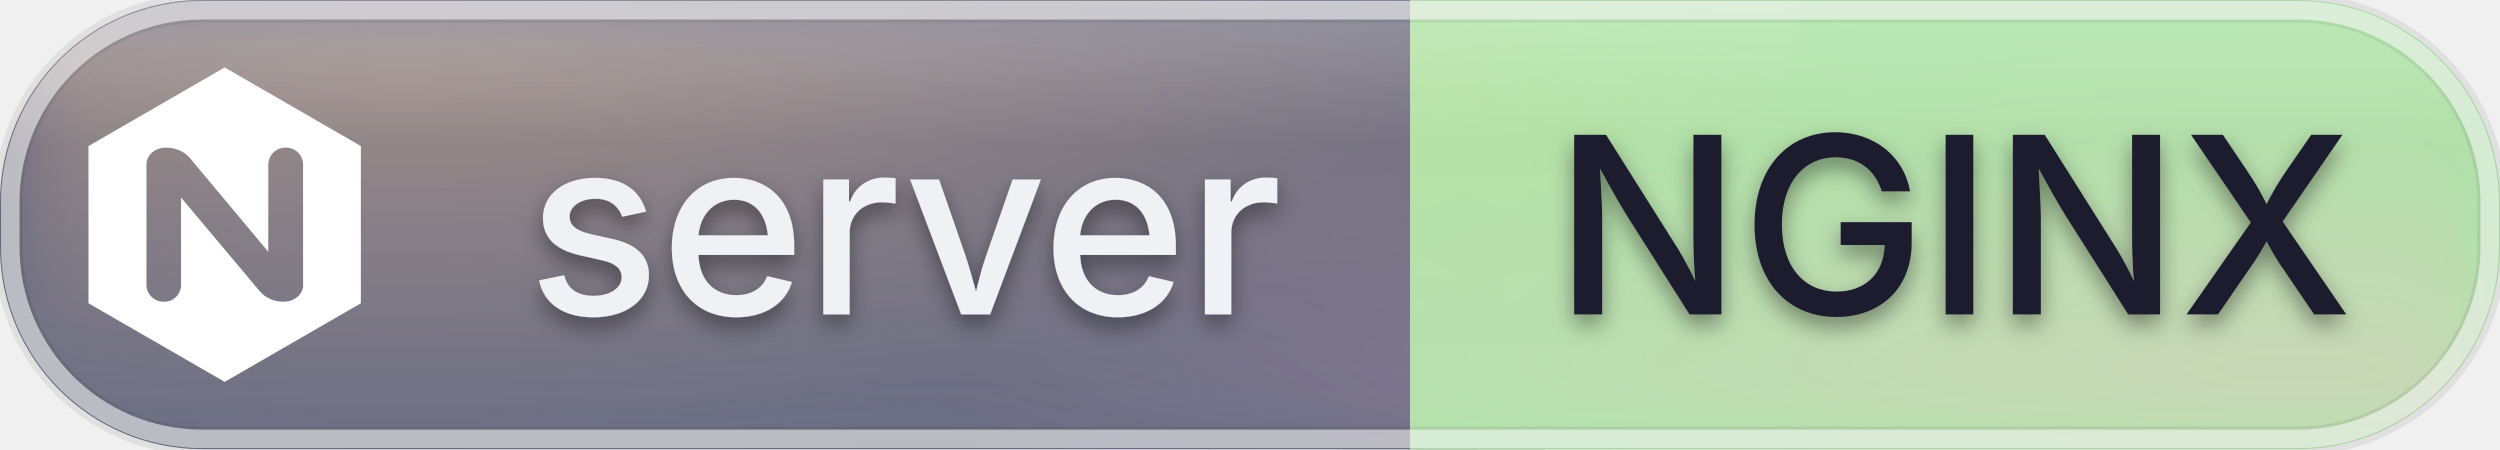
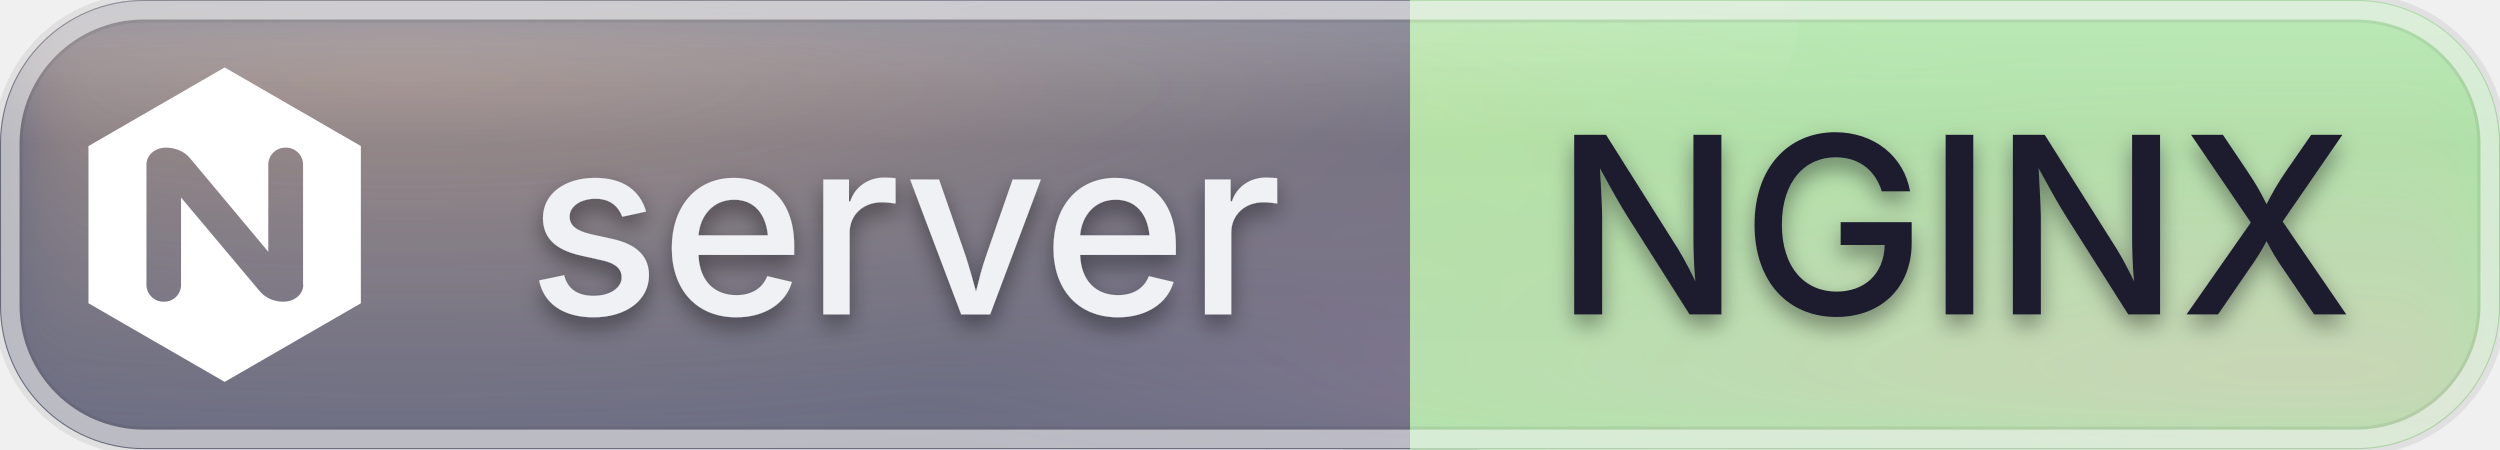
<svg xmlns="http://www.w3.org/2000/svg" id="web-nginx" width="121.57" height="21.84" viewBox="0 0 121.57 21.84">
  <defs>
    <clipPath id="ggg-web-nginx-clip">
-       <rect x="0" y="0" width="121.57" height="21.84" rx="9.83" ry="9.83" />
+       <rect x="0" y="0" width="121.57" height="21.84" rx="6.99" ry="6.99" />
    </clipPath>
    <radialGradient id="ggg-web-nginx-warm" cx="50%" cy="50%" r="50%">
      <stop offset="0%" stop-color="#ffcf9e" stop-opacity="0.45" />
      <stop offset="100%" stop-color="#ffcf9e" stop-opacity="0" />
    </radialGradient>
    <radialGradient id="ggg-web-nginx-cool" cx="50%" cy="50%" r="50%">
      <stop offset="0%" stop-color="#ffb3cf" stop-opacity="0.4" />
      <stop offset="100%" stop-color="#ffb3cf" stop-opacity="0" />
    </radialGradient>
    <linearGradient id="ggg-web-nginx-frost" x1="0%" y1="0%" x2="0%" y2="100%">
      <stop offset="0%" stop-color="#ffffff" stop-opacity="0.24" />
      <stop offset="32%" stop-color="#ffffff" stop-opacity="0.04" />
      <stop offset="100%" stop-color="#ffffff" stop-opacity="0.09" />
    </linearGradient>
    <linearGradient id="ggg-web-nginx-sheen" x1="0%" y1="0%" x2="0%" y2="100%">
      <stop offset="0%" stop-color="#ffffff" stop-opacity="0.42" />
      <stop offset="60%" stop-color="#ffffff" stop-opacity="0" />
    </linearGradient>
    <filter id="ggg-web-nginx-soften" x="-40%" y="-40%" width="180%" height="180%">
      <feGaussianBlur in="SourceGraphic" stdDeviation="2.2" />
    </filter>
    <filter id="ggg-web-nginx-text-shadow" x="-50%" y="-50%" width="200%" height="200%">
      <feGaussianBlur in="SourceAlpha" stdDeviation="0.55" />
      <feOffset dx="0" dy="0.5" result="offset" />
      <feFlood flood-color="#000000" flood-opacity="0.4" />
      <feComposite in2="offset" operator="in" />
      <feMerge>
        <feMergeNode />
        <feMergeNode in="SourceGraphic" />
      </feMerge>
    </filter>
  </defs>
  <g shape-rendering="geometricPrecision">
-     <rect x="0" width="68.57" height="21.84" fill="#5c5f77" rx="9.83" ry="9.83" />
-     <rect x="68.57" width="53" height="21.84" fill="#a6e3a1" rx="9.83" ry="9.83" />
+     <rect x="0" width="68.57" height="21.84" fill="#5c5f77" rx="6.99" ry="6.99" />
+     <rect x="68.57" width="53" height="21.84" fill="#a6e3a1" rx="6.99" ry="6.99" />
    <rect x="65.29" width="6.55" height="21.84" fill="#5c5f77" rx="0" ry="0" />
    <rect x="68.57" width="6.55" height="21.84" fill="#a6e3a1" rx="0" ry="0" />
  </g>
  <g clip-path="url(#ggg-web-nginx-clip)">
-     <rect x="58.74" y="0" width="9.83" height="21.84" fill="#5c5f77" />
-     <rect x="68.57" y="0" width="9.83" height="21.84" fill="#a6e3a1" />
+     <rect x="61.58" y="0" width="6.99" height="21.84" fill="#5c5f77" />
+     <rect x="68.57" y="0" width="6.99" height="21.84" fill="#a6e3a1" />
    <g filter="url(#ggg-web-nginx-soften)">
      <ellipse cx="19.45" cy="0" rx="72.94" ry="21.84" fill="url(#ggg-web-nginx-warm)" />
      <ellipse cx="111.84" cy="21.84" rx="66.86" ry="21.84" fill="url(#ggg-web-nginx-cool)" />
    </g>
    <rect x="0" y="0" width="121.57" height="21.84" rx="3.82" ry="3.82" fill="url(#ggg-web-nginx-frost)" />
    <ellipse cx="36.47" cy="0" rx="51.06" ry="21.84" fill="url(#ggg-web-nginx-sheen)" />
  </g>
-   <rect x="0.4" y="0.4" width="120.77" height="21.04" rx="9.43" ry="9.43" fill="none" stroke="#000000" stroke-opacity="0.07" stroke-width="1.4" />
-   <rect x="0.5" y="0.5" width="120.57" height="20.84" rx="9.33" ry="9.33" fill="none" stroke="#ffffff" stroke-opacity="0.55" stroke-width="0.9" />
+   <rect x="0.4" y="0.4" width="120.77" height="21.04" rx="6.59" ry="6.59" fill="none" stroke="#000000" stroke-opacity="0.07" stroke-width="1.4" />
+   <rect x="0.5" y="0.5" width="120.57" height="20.84" rx="6.49" ry="6.49" fill="none" stroke="#ffffff" stroke-opacity="0.55" stroke-width="0.9" />
  <g text-anchor="middle" shape-rendering="geometricPrecision" filter="url(#ggg-web-nginx-text-shadow)">
    <text fill="#eff1f5" font-size="12.01" font-family="-apple-system, 'SF Pro Text', 'Helvetica Neue', system-ui, sans-serif" style="font-weight: 500" x="44.0" y="15.29">server</text>
    <text fill="#1e1e2e" font-size="12.01" font-family="-apple-system, 'SF Pro Text', 'Helvetica Neue', system-ui, sans-serif" style="font-weight: 500" x="95.0" y="15.29">NGINX</text>
  </g>
  <g shape-rendering="geometricPrecision">
    <svg width="15.29" height="15.29" viewBox="0 0 24 24" x="3.28" y="3.28" fill="none">
      <path fill="#ffffff" d="M12 0L1.605 6v12L12 24l10.395-6V6L12 0zm6 16.59c0 .705-.646 1.29-1.529 1.29-.631 0-1.351-.255-1.801-.81l-6-7.141v6.66c0 .721-.57 1.29-1.274 1.29H7.32c-.721 0-1.29-.6-1.29-1.29V7.41c0-.705.63-1.29 1.5-1.29.646 0 1.38.255 1.83.81l5.97 7.141V7.41c0-.721.6-1.29 1.29-1.29h.075c.72 0 1.29.6 1.29 1.29v9.18H18z" />
    </svg>
  </g>
</svg>
